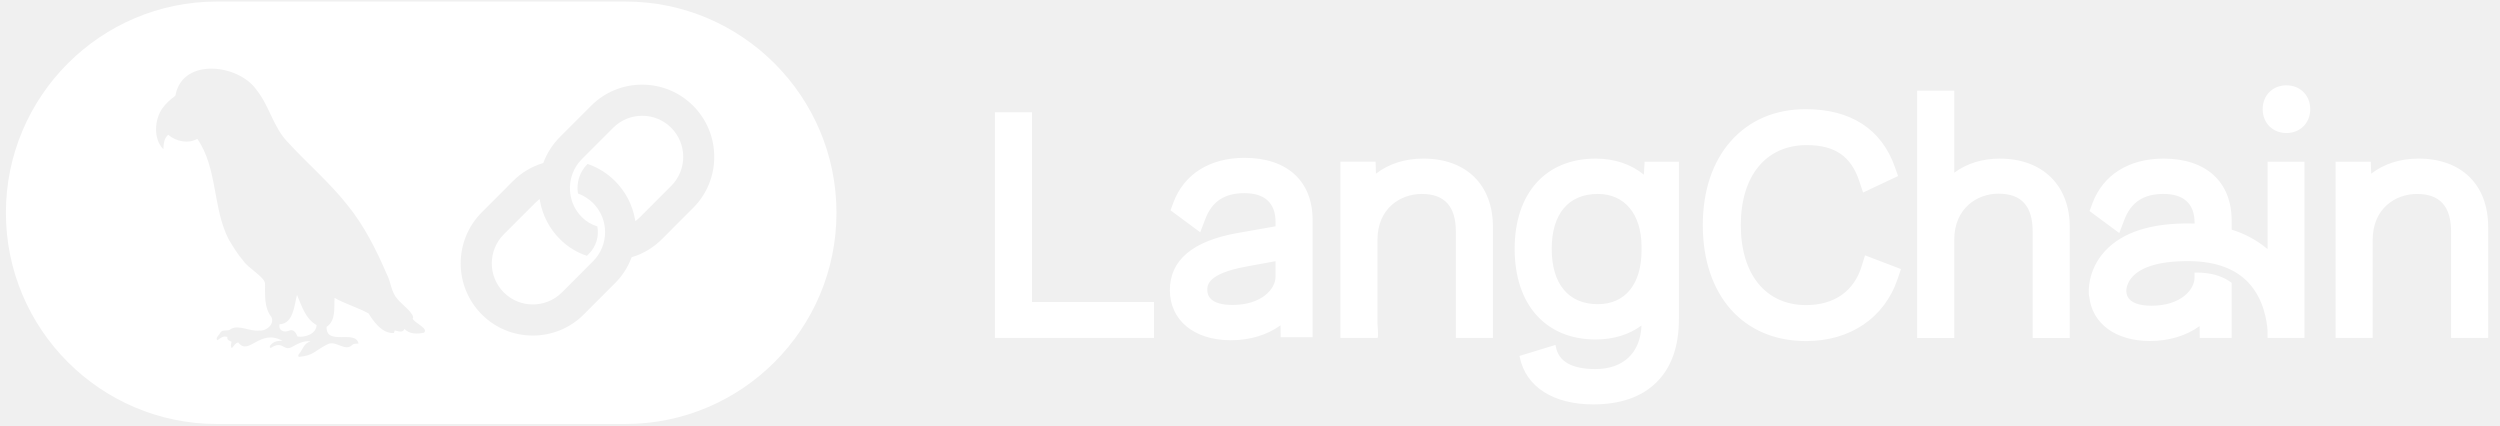
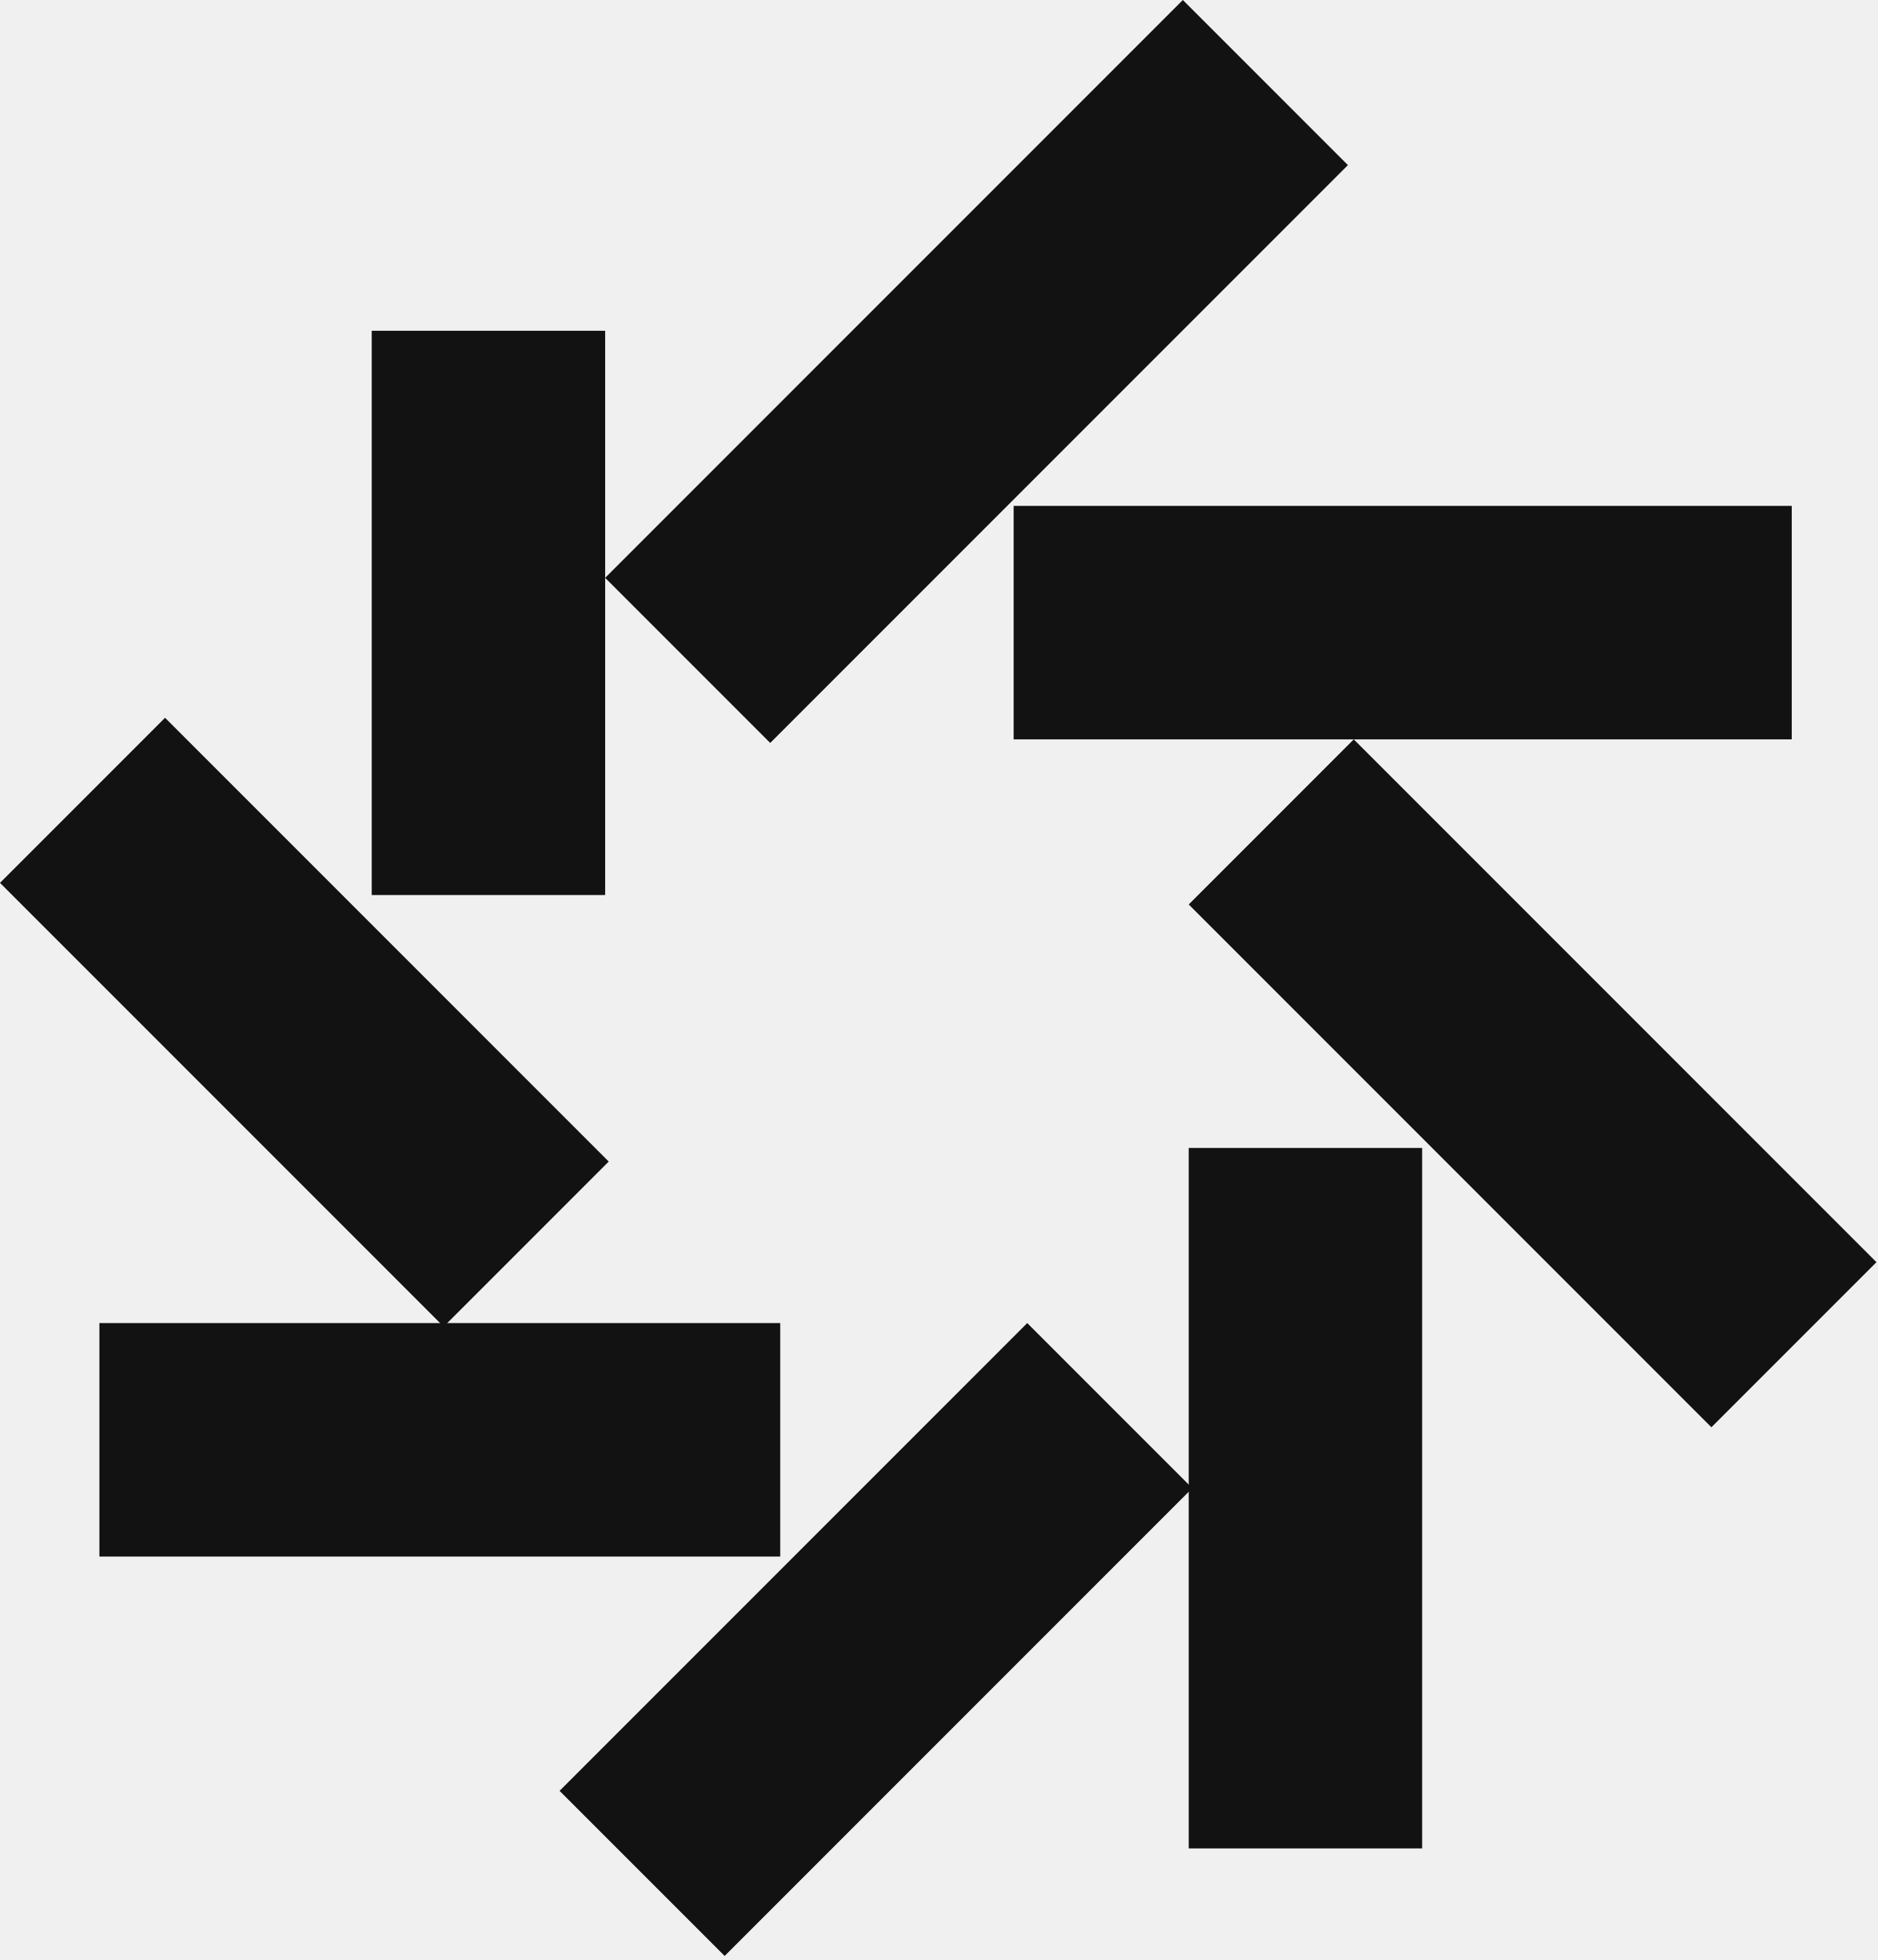
- <svg xmlns="http://www.w3.org/2000/svg" width="141" height="24" fill="none">
-   <g fill="#fff" clip-path="url(#a)">
-     <path d="M36.217 6.53c-.62 0-1.201.241-1.637.679L32.82 8.97a2.32 2.32 0 0 0-.67 1.811l.011.112c.063.52.29.988.658 1.355.254.254.534.415.873.526a1.73 1.73 0 0 1-.482 1.544l-.109.109a3.8 3.8 0 0 1-1.52-.939 4.04 4.04 0 0 1-1.125-2.148l-.02-.113-.09.073q-.09.073-.17.155l-1.761 1.761a2.32 2.32 0 0 0 0 3.278 2.3 2.3 0 0 0 1.638.677c.594 0 1.186-.226 1.637-.677l1.76-1.762a2.32 2.32 0 0 0 0-3.277 2.3 2.3 0 0 0-.852-.539 1.9 1.9 0 0 1 .54-1.671 4 4 0 0 1 1.553.97 4.05 4.05 0 0 1 1.123 2.147l.02.113.09-.072q.09-.073.172-.156l1.761-1.762a2.32 2.32 0 0 0 0-3.277 2.3 2.3 0 0 0-1.638-.678z" />
-     <path d="M35.273.087H12.237C5.673.087.333 5.431.333 12s5.34 11.913 11.904 11.913h23.036c6.564 0 11.904-5.344 11.904-11.913S41.837.087 35.273.087M23.911 18.764c-.38.079-.807.093-1.097-.21-.108.246-.358.116-.55.084-.018.05-.034.094-.05.144-.642.043-1.123-.612-1.429-1.107-.607-.328-1.296-.529-1.916-.873-.036.567.088 1.27-.451 1.636-.028 1.09 1.647.129 1.8.94-.118.014-.25-.018-.346.073-.437.426-.938-.321-1.441-.012-.677.34-.744.619-1.581.69-.047-.071-.027-.117.012-.16.235-.274.252-.597.655-.714-.415-.066-.761.163-1.11.344-.454.186-.45-.42-1.148.032-.077-.063-.04-.12.004-.169.177-.216.41-.249.674-.237-1.294-.722-1.904.883-2.501.085-.18.048-.248.21-.36.324-.098-.107-.025-.237-.02-.364-.116-.054-.264-.08-.23-.267-.228-.078-.388.058-.558.186-.153-.119.104-.293.151-.416.137-.239.449-.05.607-.22.45-.257 1.078.159 1.592.088.396.05.887-.357.688-.763-.424-.542-.349-1.251-.358-1.899-.053-.378-.959-.859-1.22-1.266-.324-.367-.577-.793-.829-1.21-.91-1.765-.624-4.032-1.771-5.67-.52.287-1.195.151-1.643-.234-.242.22-.252.51-.271.815-.58-.58-.507-1.676-.044-2.322.189-.254.415-.464.667-.649.058-.041.077-.082.075-.146.459-2.064 3.585-1.666 4.573-.204.716.9.933 2.09 1.746 2.925 1.094 1.198 2.34 2.253 3.35 3.53.954 1.166 1.636 2.533 2.232 3.912.242.457.245 1.018.604 1.409.177.236 1.044.878.856 1.105.108.236.918.561.637.79zm15.182-7.038-1.76 1.762c-.47.47-1.05.82-1.678 1.011l-.032.01-.012.03a4 4 0 0 1-.925 1.433l-1.76 1.762a4.04 4.04 0 0 1-2.877 1.191 4.04 4.04 0 0 1-2.877-1.191 4.08 4.08 0 0 1 0-5.759l1.76-1.762a4 4 0 0 1 1.675-1.008l.032-.01.012-.03a4.1 4.1 0 0 1 .927-1.437l1.76-1.762a4.04 4.04 0 0 1 2.878-1.191c1.088 0 2.11.423 2.877 1.191a4.05 4.05 0 0 1 1.19 2.88 4.04 4.04 0 0 1-1.19 2.879z" />
-     <path d="M16.75 16.632c-.155.603-.205 1.628-.988 1.658-.065.348.24.479.519.367.275-.126.405.1.498.325.425.062 1.054-.142 1.078-.645-.635-.366-.831-1.062-1.106-1.706zm41.455-10.3h-2.09V19.06h8.969v-2.028h-6.879zM75.596 19.06h2.091v-.022h.027l.005-.093c0-.028.008-.282-.03-.675v-4.737c0-1.783 1.294-2.594 2.498-2.594 1.294 0 1.924.7 1.924 2.14v5.982h2.091V12.8c0-2.378-1.505-3.856-3.928-3.856-1.03 0-1.948.294-2.67.851l-.02-.676H75.6v9.94zm17.117-9.21c-.727-.593-1.661-.905-2.715-.905-2.82 0-4.572 1.951-4.572 5.092s1.752 5.11 4.572 5.11c.994 0 1.882-.271 2.582-.788-.06 1.54-1.022 2.456-2.6 2.456-1.325 0-2.075-.424-2.23-1.259l-.018-.104-2.032.622.018.084c.343 1.66 1.89 2.65 4.142 2.65 1.527 0 2.724-.416 3.56-1.24.844-.83 1.27-2.027 1.27-3.555V9.12h-1.934l-.042.73Zm-.13 4.275c0 1.897-.92 3.03-2.464 3.03-1.654 0-2.602-1.136-2.602-3.117 0-1.98.949-3.1 2.602-3.1 1.506 0 2.448 1.128 2.464 2.943zm12.411.899c-.434 1.407-1.547 2.183-3.133 2.183-2.269 0-3.68-1.729-3.68-4.511s1.424-4.512 3.715-4.512c1.585 0 2.499.624 2.964 2.022l.217.653 1.974-.93-.185-.524c-.752-2.125-2.489-3.248-5.022-3.248-1.722 0-3.183.623-4.226 1.803-1.033 1.168-1.58 2.805-1.58 4.737 0 3.972 2.285 6.54 5.823 6.54 2.492 0 4.423-1.31 5.164-3.502l.189-.56-2.028-.775zm7.809-6.079c-.998 0-1.887.275-2.584.797v-4.63h-2.092v13.95h2.092v-5.528c0-1.794 1.294-2.611 2.498-2.611 1.295 0 1.925.7 1.925 2.14v6h2.091v-6.278c0-2.332-1.542-3.838-3.928-3.838zm16.153-4.133c-.777 0-1.341.566-1.341 1.345 0 .78.564 1.346 1.341 1.346s1.341-.567 1.341-1.346-.564-1.345-1.341-1.345m7.447 4.133c-1.03 0-1.948.294-2.669.851l-.02-.676h-1.986v9.94h2.091v-5.527c0-1.783 1.295-2.594 2.499-2.594 1.294 0 1.924.7 1.924 2.14v5.982h2.091V12.8c0-2.378-1.505-3.856-3.928-3.856zm-6.431.175h-2.081v4.928a5.8 5.8 0 0 0-2.025-1.096v-.5c0-2.196-1.437-3.507-3.843-3.507-1.955 0-3.416.921-4.012 2.526l-.16.433 1.676 1.24.288-.752c.379-.992 1.081-1.454 2.208-1.454s1.751.544 1.751 1.617v.056l-.202-.006c-2.239-.036-3.872.49-4.855 1.56-1.005 1.094-.917 2.324-.903 2.46l.009.094h.01c.156 1.531 1.489 2.514 3.426 2.514 1.067 0 2.053-.298 2.798-.842l.008.669h1.801v-3.11l-.039-.028c-.255-.187-.699-.429-1.367-.514a4 4 0 0 0-.593-.035h-.094v.286c0 .657-.753 1.583-2.428 1.583-1.237 0-1.421-.522-1.421-.834v-.032c.009-.14.067-.48.375-.799.39-.405 1.269-.878 3.239-.848 1.426.023 2.52.423 3.253 1.19.899.941 1.068 2.23 1.099 2.735v.407h2.081V9.12zm-59.783-.218c-1.955 0-3.417.92-4.012 2.526l-.16.433 1.676 1.24.288-.753c.379-.991 1.081-1.454 2.208-1.454s1.751.545 1.751 1.618v.252l-2.153.38c-2.525.449-3.806 1.532-3.806 3.22 0 1.686 1.351 2.826 3.443 2.826 1.067 0 2.052-.298 2.798-.843l.009.67h1.8v-6.61c0-2.195-1.436-3.505-3.842-3.505m1.751 5.828v.886c0 .657-.754 1.583-2.429 1.583-1.236 0-1.42-.522-1.42-.833 0-.276 0-.924 2.19-1.331l1.66-.304v-.001Z" />
-   </g>
-   <defs>
-     <clipPath id="a">
-       <path fill="#fff" d="M.333 0h140v24h-140z" />
-     </clipPath>
-   </defs>
+ <svg xmlns="http://www.w3.org/2000/svg" width="275" height="287" viewBox="0 0 275 287" fill="none">
+   <style>
+         path { fill: #121212; }
+         @media (prefers-color-scheme: dark) {
+         path { fill: #ffffff; }
+         }
+     </style>
+   <path d="M14.558 193.736H114.275V227.925H14.558V193.736Z" fill="white" />
+   <path d="M148.464 74.076H262.426V108.265H148.464V74.076Z" fill="white" />
+   <path d="M88.634 84.613L173.246 0L197.422 24.175L112.809 108.788L88.634 84.613Z" fill="white" />
+   <path d="M89.157 170.084L24.175 105.102L0 129.277L64.982 194.259L89.157 170.084Z" fill="white" />
+   <path d="M174.629 217.911L106.133 286.407L81.958 262.232L150.454 193.736L174.629 217.911Z" fill="white" />
+   <path d="M174.106 132.44L250.66 208.994L274.835 184.819L198.281 108.265L174.106 132.44Z" fill="white" />
+   <path d="M88.634 48.434V131.057H54.445L54.445 48.434H88.634Z" fill="white" />
+   <path d="M208.294 168.094V270.66H174.106V168.094H208.294Z" fill="white" />
</svg>
